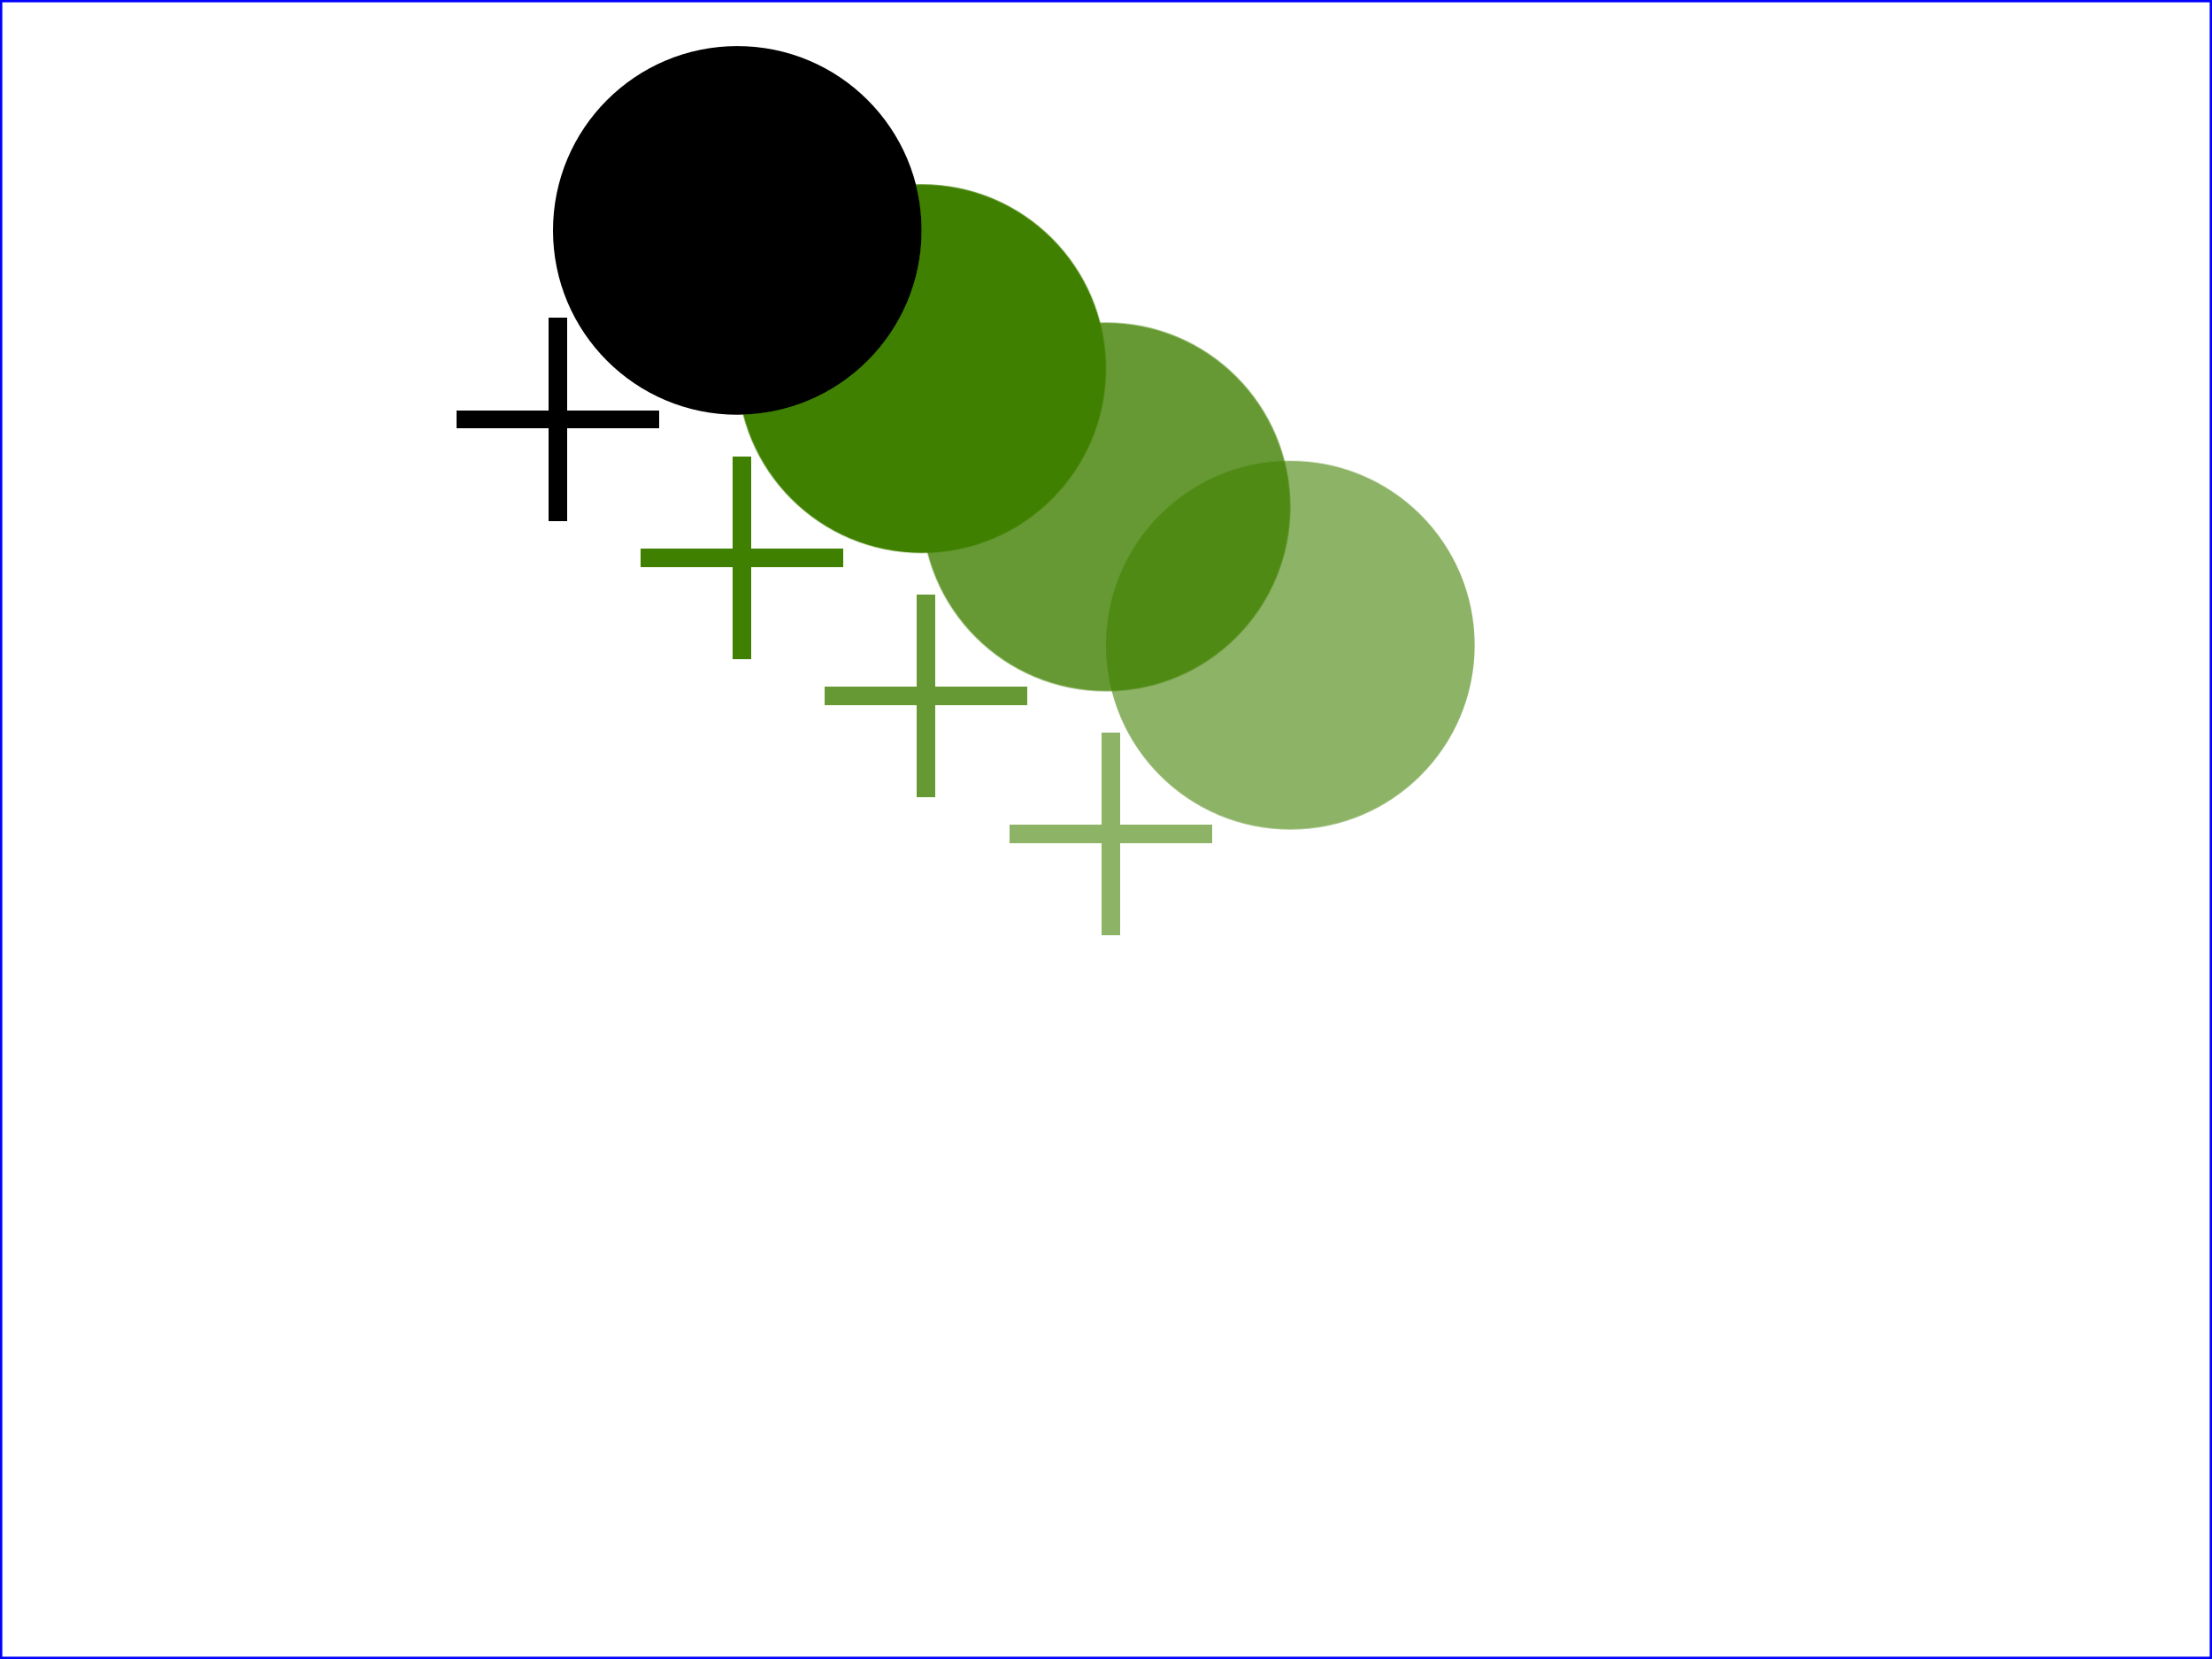
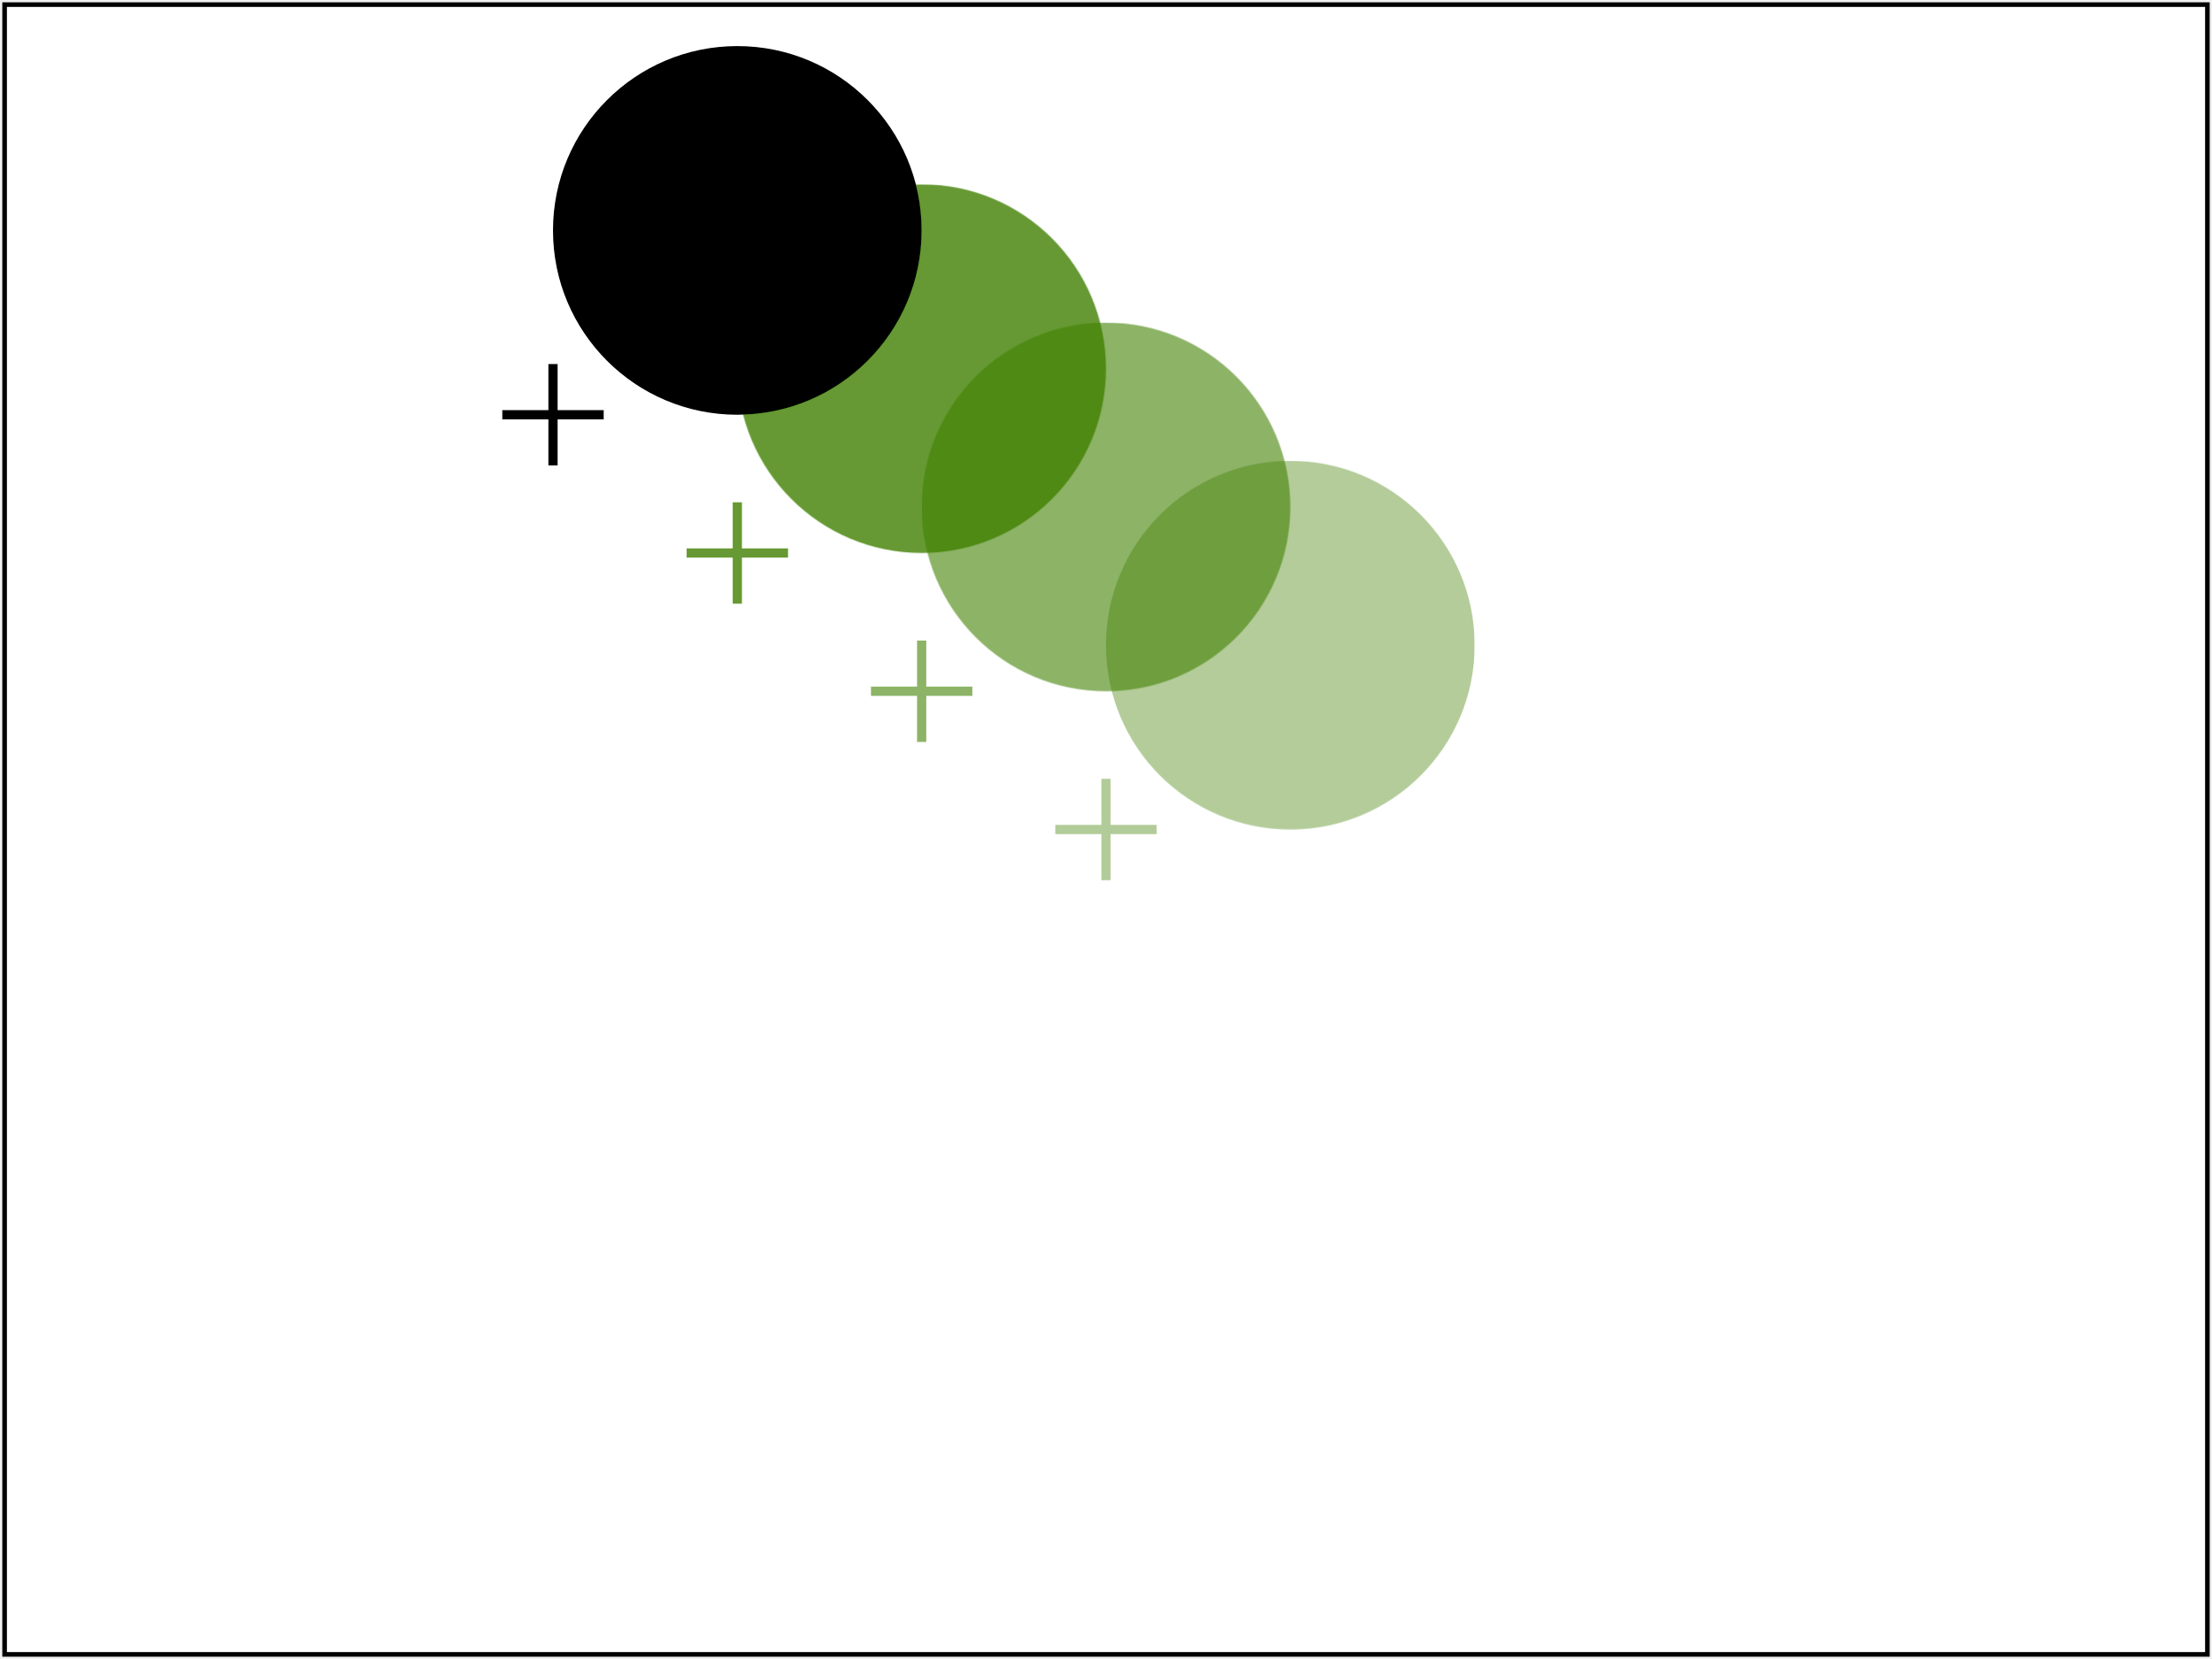
- <svg xmlns="http://www.w3.org/2000/svg" id="svg-root" width="100%" height="100%" viewBox="0 0 480 360" version="1.1" baseProfile="basic">
-   <defs>
-     <filter id="FOMTest" width="3.0" height="4">
-       <feOffset result="Off1" dx="40" dy="30" />
-       <feFlood result="F1" flood-color="#408000" />
-       <feComposite in2="Off1" operator="in" result="C1" />
-       <feOffset in="SourceGraphic" result="Off2" dx="80" dy="60" />
-       <feFlood result="F2" flood-color="#408000" flood-opacity=".8" />
-       <feComposite in2="Off2" operator="in" result="C2" />
-       <feOffset in="SourceGraphic" result="Off3" dx="120" dy="90" />
-       <feFlood result="F3" flood-color="#408000" flood-opacity=".6" />
-       <feComposite in2="Off3" operator="in" result="C3" />
-       <feMerge>
-         <feMergeNode in="C3" />
-         <feMergeNode in="C2" />
-         <feMergeNode in="C1" />
-         <feMergeNode in="SourceGraphic" />
-       </feMerge>
-     </filter>
-   </defs>
-   <rect x="0" y="0" width="480" height="360" fill="white" stroke="blue" stroke-width="1" />
-   <circle cx="160" cy="50" r="40" fill="#000" filter="url(#FOMTest)" />
-   <path shape-rendering="crispEdges" fill="#000" transform="translate(120, 90)" d="M-1,-21h4v20h20v4h-20v20h-4v-20h-20v-4h20v-20" />
-   <path shape-rendering="crispEdges" fill="#408000" transform="translate(160, 120)" d="M-1,-21h4v20h20v4h-20v20h-4v-20h-20v-4h20v-20" />
-   <path shape-rendering="crispEdges" fill="#408000" fill-opacity=".8" transform="translate(200, 150)" d="M-1,-21h4v20h20v4h-20v20h-4v-20h-20v-4h20v-20" />
-   <path shape-rendering="crispEdges" fill="#408000" fill-opacity=".6" transform="translate(240, 180)" d="M-1,-21h4v20h20v4h-20v20h-4v-20h-20v-4h20v-20" />
+ <svg xmlns="http://www.w3.org/2000/svg" version="1.1" baseProfile="basic" id="svg-root" width="100%" height="100%" viewBox="0 0 480 360">
+   <rect id="test-frame" x="1" y="1" width="478" height="358" fill="white" stroke="#000000" />
+   <g id="test-body-content" font-family="SVGFreeSansASCII,sans-serif" font-size="18">
+     <defs>
+       <filter id="FOMTest" filterUnits="objectBoundingBox" x="0" y="0" width="2.5" height="4">
+         <feOffset result="Off1" dx="40" dy="30" />
+         <feFlood result="F1" flood-color="#408000" flood-opacity=".8" />
+         <feComposite in2="Off1" operator="in" result="C1" />
+         <feOffset in="SourceGraphic" result="Off2" dx="80" dy="60" />
+         <feFlood result="F2" flood-color="#408000" flood-opacity=".6" />
+         <feComposite in2="Off2" operator="in" result="C2" />
+         <feOffset in="SourceGraphic" result="Off3" dx="120" dy="90" />
+         <feFlood result="F3" flood-color="#408000" flood-opacity=".4" />
+         <feComposite in2="Off3" operator="in" result="C3" />
+         <feMerge>
+           <feMergeNode in="C3" />
+           <feMergeNode in="C2" />
+           <feMergeNode in="C1" />
+           <feMergeNode in="SourceGraphic" />
+         </feMerge>
+       </filter>
+     </defs>
+     <circle cx="160" cy="50" r="40" fill="#000" filter="url(#FOMTest)" />
+     <path fill="#000" transform="translate(120, 90)" d="M-1,-11h2v10h10v2h-10v10h-2v-10h-10v-2h10v-10" />
+     <path fill="#408000" fill-opacity=".8" transform="translate(160, 120)" d="M-1,-11h2v10h10v2h-10v10h-2v-10h-10v-2h10v-10" />
+     <path fill="#408000" fill-opacity=".6" transform="translate(200, 150)" d="M-1,-11h2v10h10v2h-10v10h-2v-10h-10v-2h10v-10" />
+     <path fill="#408000" fill-opacity=".4" transform="translate(240, 180)" d="M-1,-11h2v10h10v2h-10v10h-2v-10h-10v-2h10v-10" />
+   </g>
</svg>
